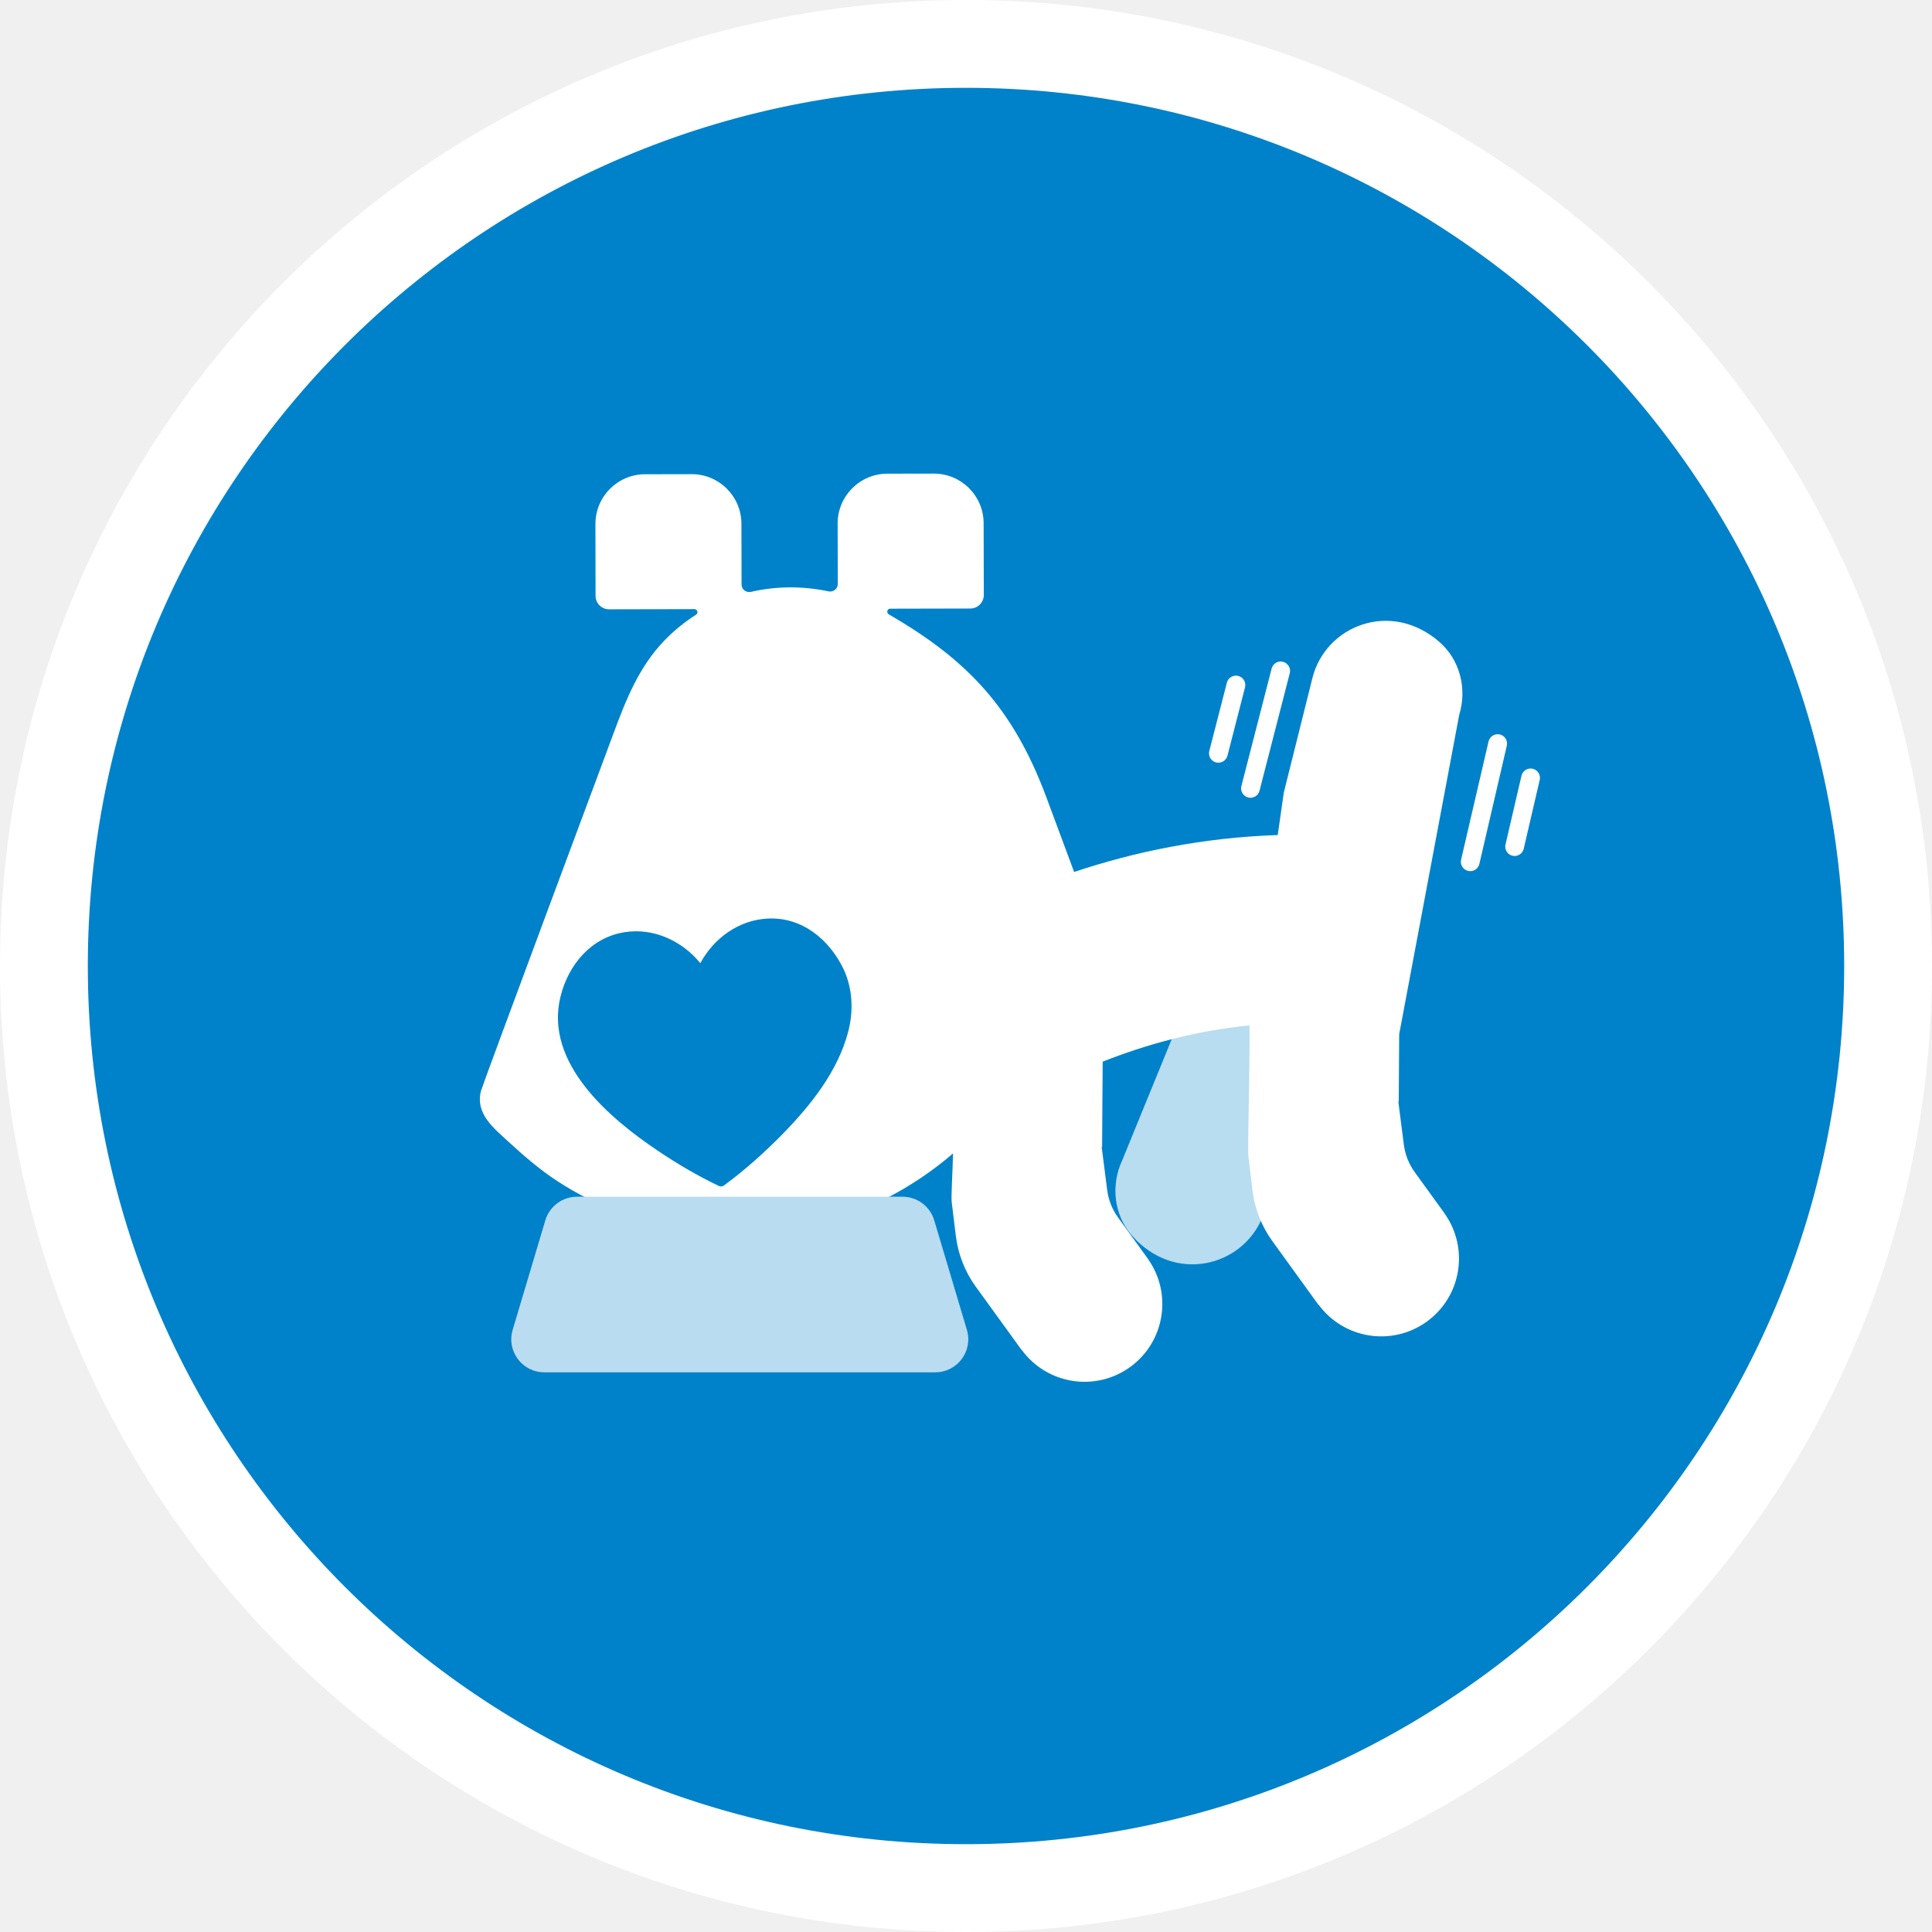
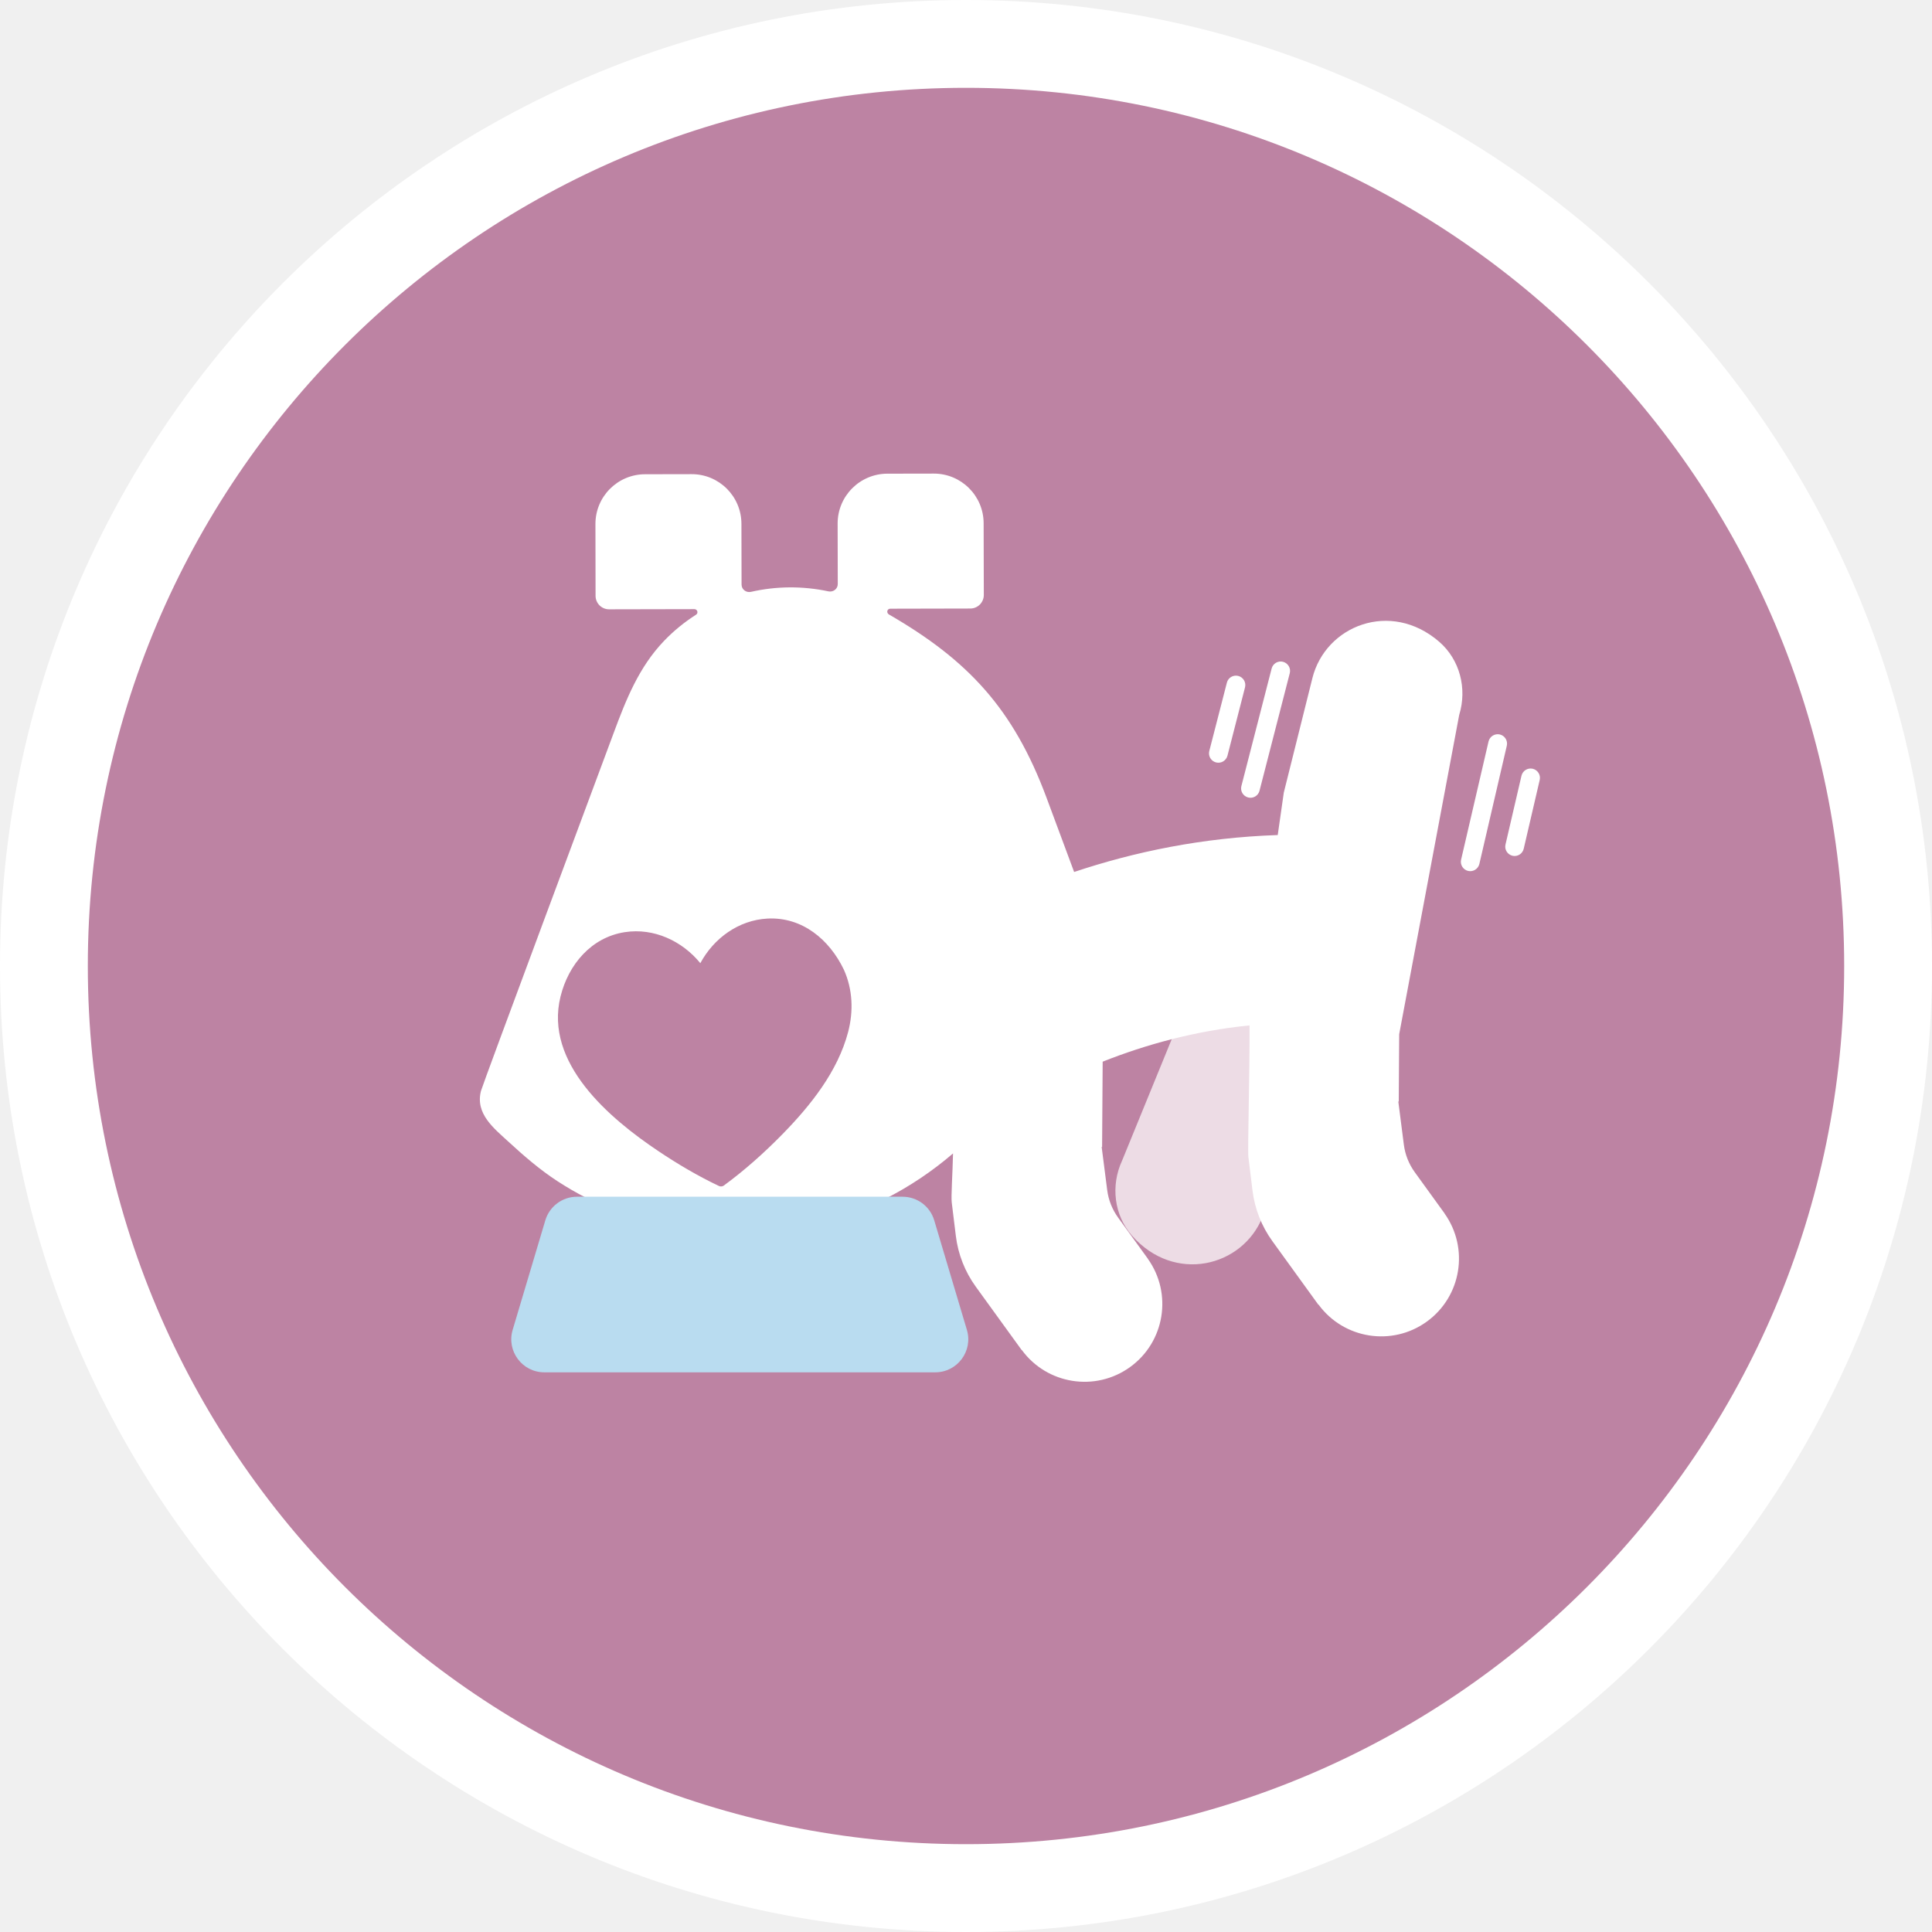
<svg xmlns="http://www.w3.org/2000/svg" xmlns:xlink="http://www.w3.org/1999/xlink" width="44px" height="44px" viewBox="0 0 44 44" version="1.1">
  <defs>
    <path d="M22,0 C34.15,-2.23196738e-15 44,9.85 44,22 C44,34.15 34.15,44 22,44 C9.85,44 1.48797825e-15,34.15 0,22 C-1.48797825e-15,9.85 9.85,2.23196738e-15 22,0 Z" id="path-1" />
    <polygon id="path-3" points="1.234 2.533 3.689 0 6.734 2.533 8.934 4.161 8.384 8.516 2.334 8.516 0 4.161" />
    <path d="M1.891,3.234 L0.237,7.281 L0.234,7.288 C-0.029,7.855 0.048,8.531 0.46,8.999 C1.426,10.095 2.974,9.714 3.433,8.571 C3.434,8.569 3.434,8.567 3.435,8.566 L3.435,8.566 L4.435,6.077 C4.455,6.028 6.781,0.327 6.808,0.285 L2.625,1.407 L1.891,3.234 Z" id="path-5" />
    <path d="M23.172,5.936 L23.229,5.941 C23.344,5.969 23.414,6.083 23.388,6.197 L23.388,6.197 L22.763,8.89 C22.736,9.004 22.621,9.076 22.506,9.049 L22.506,9.049 C22.391,9.021 22.321,8.907 22.347,8.793 L22.347,8.793 L22.972,6.101 C22.999,5.986 23.114,5.915 23.229,5.941 Z M23.921,6.717 L23.978,6.722 C24.093,6.75 24.164,6.864 24.137,6.978 L24.137,6.978 L23.773,8.544 C23.746,8.659 23.632,8.73 23.518,8.704 L23.518,8.704 C23.402,8.676 23.331,8.562 23.358,8.448 L23.358,8.448 L23.722,6.882 C23.749,6.767 23.863,6.696 23.978,6.722 Z M18.234,4.279 L18.291,4.286 C18.406,4.317 18.474,4.432 18.445,4.546 L18.445,4.546 L17.756,7.223 C17.727,7.337 17.611,7.406 17.497,7.376 L17.497,7.376 C17.382,7.346 17.314,7.23 17.343,7.117 L17.343,7.117 L18.032,4.44 C18.061,4.326 18.177,4.257 18.291,4.286 Z M17.216,4.601 L17.272,4.608 C17.387,4.638 17.455,4.754 17.426,4.868 L17.426,4.868 L17.026,6.425 C16.996,6.539 16.88,6.607 16.766,6.578 L16.766,6.578 C16.651,6.548 16.584,6.432 16.612,6.319 L16.612,6.319 L17.013,4.761 C17.042,4.647 17.158,4.579 17.272,4.608 Z M8.387,12.717 C8.151,13.617 7.531,14.391 6.893,15.043 C6.479,15.466 6.033,15.865 5.555,16.215 C5.524,16.238 5.481,16.241 5.446,16.225 C4.966,15.997 4.503,15.724 4.061,15.427 C2.952,14.684 1.462,13.425 1.837,11.909 C2.017,11.181 2.537,10.56 3.304,10.443 C3.963,10.342 4.609,10.645 5.021,11.15 C5.326,10.583 5.893,10.168 6.552,10.134 C7.344,10.094 7.961,10.613 8.29,11.298 C8.492,11.747 8.511,12.243 8.387,12.717 M21.846,3.828 C20.741,2.874 19.259,3.463 18.96,4.659 C18.96,4.661 18.959,4.662 18.959,4.664 L18.959,4.664 L18.309,7.265 C18.305,7.282 18.247,7.694 18.171,8.232 C16.459,8.289 14.907,8.614 13.534,9.073 L12.904,7.378 C12.149,5.35 11.114,4.247 9.316,3.208 C9.253,3.171 9.273,3.077 9.347,3.077 L11.17,3.073 C11.34,3.073 11.477,2.934 11.477,2.764 L11.473,1.131 C11.472,0.505 10.963,-0.001 10.337,4.35629177e-05 L9.279,0.002 C8.653,0.004 8.147,0.513 8.148,1.138 L8.151,2.514 C8.152,2.626 8.048,2.705 7.938,2.682 C7.352,2.557 6.75,2.562 6.176,2.693 C6.066,2.718 5.96,2.64 5.96,2.527 L5.957,1.144 C5.956,0.517 5.447,0.011 4.821,0.013 L3.763,0.015 C3.136,0.016 2.63,0.525 2.632,1.151 L2.635,2.784 C2.635,2.954 2.774,3.092 2.944,3.091 L4.886,3.087 C4.954,3.087 4.982,3.177 4.924,3.213 C4.663,3.38 4.417,3.578 4.196,3.809 C3.623,4.405 3.328,5.149 3.047,5.908 C2.747,6.715 0.059,13.925 0.025,14.06 C-0.108,14.581 0.319,14.91 0.659,15.223 C1.007,15.543 1.369,15.856 1.766,16.114 C3.433,17.202 5.525,17.566 7.464,17.148 C8.686,16.883 9.83,16.297 10.776,15.483 C10.767,15.921 10.729,16.465 10.747,16.602 L10.84,17.361 C10.891,17.778 11.047,18.176 11.293,18.516 L12.34,19.962 L12.343,19.96 C12.918,20.744 14.02,20.919 14.81,20.347 C15.599,19.776 15.778,18.675 15.213,17.883 L15.214,17.882 L14.537,16.946 C14.402,16.76 14.316,16.544 14.287,16.316 L14.161,15.334 L14.171,15.335 L14.184,13.393 C15.163,13.005 16.282,12.692 17.529,12.567 C17.536,13.599 17.482,15.406 17.503,15.567 L17.596,16.326 C17.647,16.744 17.803,17.141 18.05,17.482 L19.096,18.928 L19.1,18.925 C19.675,19.71 20.777,19.884 21.566,19.313 C22.356,18.741 22.534,17.641 21.969,16.849 L21.97,16.848 L21.293,15.912 C21.158,15.726 21.072,15.51 21.043,15.282 L20.917,14.3 L20.927,14.301 L20.937,12.768 L22.303,5.5 L22.305,5.492 C22.487,4.895 22.319,4.235 21.846,3.828" id="path-7" />
    <path d="M9.907,4.218 L1.003,4.218 C0.5,4.218 0.138,3.733 0.283,3.25 L1.027,0.755 C1.123,0.437 1.415,0.219 1.748,0.219 L9.162,0.219 C9.495,0.219 9.788,0.437 9.883,0.755 L10.627,3.25 C10.772,3.733 10.41,4.218 9.907,4.218" id="path-9" />
  </defs>
  <g id="🤖-Android" stroke="none" stroke-width="1" fill="none" fill-rule="evenodd">
    <g id="Pet-Sitter---Home---List---Recurrent-User" transform="translate(-30, -332)">
      <g id="Group-4" transform="translate(30, 332)">
        <g id="Shapes/R100_Fill">
          <mask id="mask-2" fill="white">
            <use xlink:href="#path-1" />
          </mask>
          <use id="Rectangle" fill-opacity="0" fill="#000000" fill-rule="evenodd" xlink:href="#path-1" />
          <g id="Color/@White_100" mask="url(#mask-2)" fill="#FFFFFF" fill-rule="evenodd">
            <rect x="0" y="0" width="44" height="44" />
          </g>
        </g>
        <g id="Illustration/Services/PetSitting" transform="translate(2, 2)">
-           <path d="M20,40 C8.954,40 5.00000001e-05,31.046 5.00000001e-05,20 C5.00000001e-05,8.954 8.954,0 20,0 C31.046,0 40,8.954 40,20 C40,31.046 31.046,40 20,40 Z" id="Fill-1" fill="#0082CA" />
+           <path d="M20,40 C8.954,40 5.00000001e-05,31.046 5.00000001e-05,20 C5.00000001e-05,8.954 8.954,0 20,0 C31.046,0 40,8.954 40,20 C40,31.046 31.046,40 20,40 Z" id="Fill-1" fill="#BD83A3" />
          <g id="Illustration/CherrySecondary/Feeding" transform="translate(8, 6)" stroke-width="1">
            <g id="Color/White_100" transform="translate(1.857143, 10.67857)">
              <mask id="mask-4" fill="white">
                <use xlink:href="#path-3" />
              </mask>
              <use id="Mask" fill="#FFFFFF" fill-rule="nonzero" xlink:href="#path-3" />
-               <g id="Color/Azul_500" mask="url(#mask-4)" fill="#0082CA">
+               <g id="Color/Azul_500" mask="url(#mask-4)" fill="#BD83A3">
                <g transform="translate(-1.857143, -10.67857)">
                  <rect x="0" y="0" width="26" height="26" />
                </g>
              </g>
            </g>
            <g id="Color/Cereja_700" transform="translate(15.32143, 11.14286)">
              <mask id="mask-6" fill="white">
                <use xlink:href="#path-5" />
              </mask>
              <use id="Mask" fill-opacity="0" fill="#C4314D" xlink:href="#path-5" />
              <g id="Color/@White_072" mask="url(#mask-6)" fill="#FFFFFF" fill-opacity="0.72">
                <g transform="translate(-15.32143, -11.14286)">
                  <rect x="0" y="0" width="26" height="26" />
                </g>
              </g>
            </g>
            <g id="Color/Cereja_500" transform="translate(0.928571, 2.785714)">
              <mask id="mask-8" fill="white">
                <use xlink:href="#path-7" />
              </mask>
              <use id="Mask" fill-opacity="0" fill="#EE395D" xlink:href="#path-7" />
              <g id="Color/@White_100" mask="url(#mask-8)" fill="#FFFFFF">
                <g transform="translate(-0.928571, -2.785714)">
                  <rect x="0" y="0" width="26" height="26" />
                </g>
              </g>
            </g>
            <g id="Color/Azul_500" transform="translate(1.392857, 19.03571)">
              <mask id="mask-10" fill="white">
                <use xlink:href="#path-9" />
              </mask>
-               <use id="Mask" fill-opacity="0" fill="#3097D3" xlink:href="#path-9" />
+               <use id="Mask" fill-opacity="0" fill="#BD83A3" xlink:href="#path-9" />
              <g id="Color/Azul_075" mask="url(#mask-10)" fill="#B9DCF0">
                <g transform="translate(-1.392857, -19.03571)" id="Color/Azul_050">
                  <rect x="0" y="0" width="26" height="26" />
                </g>
              </g>
            </g>
          </g>
        </g>
      </g>
    </g>
  </g>
</svg>
